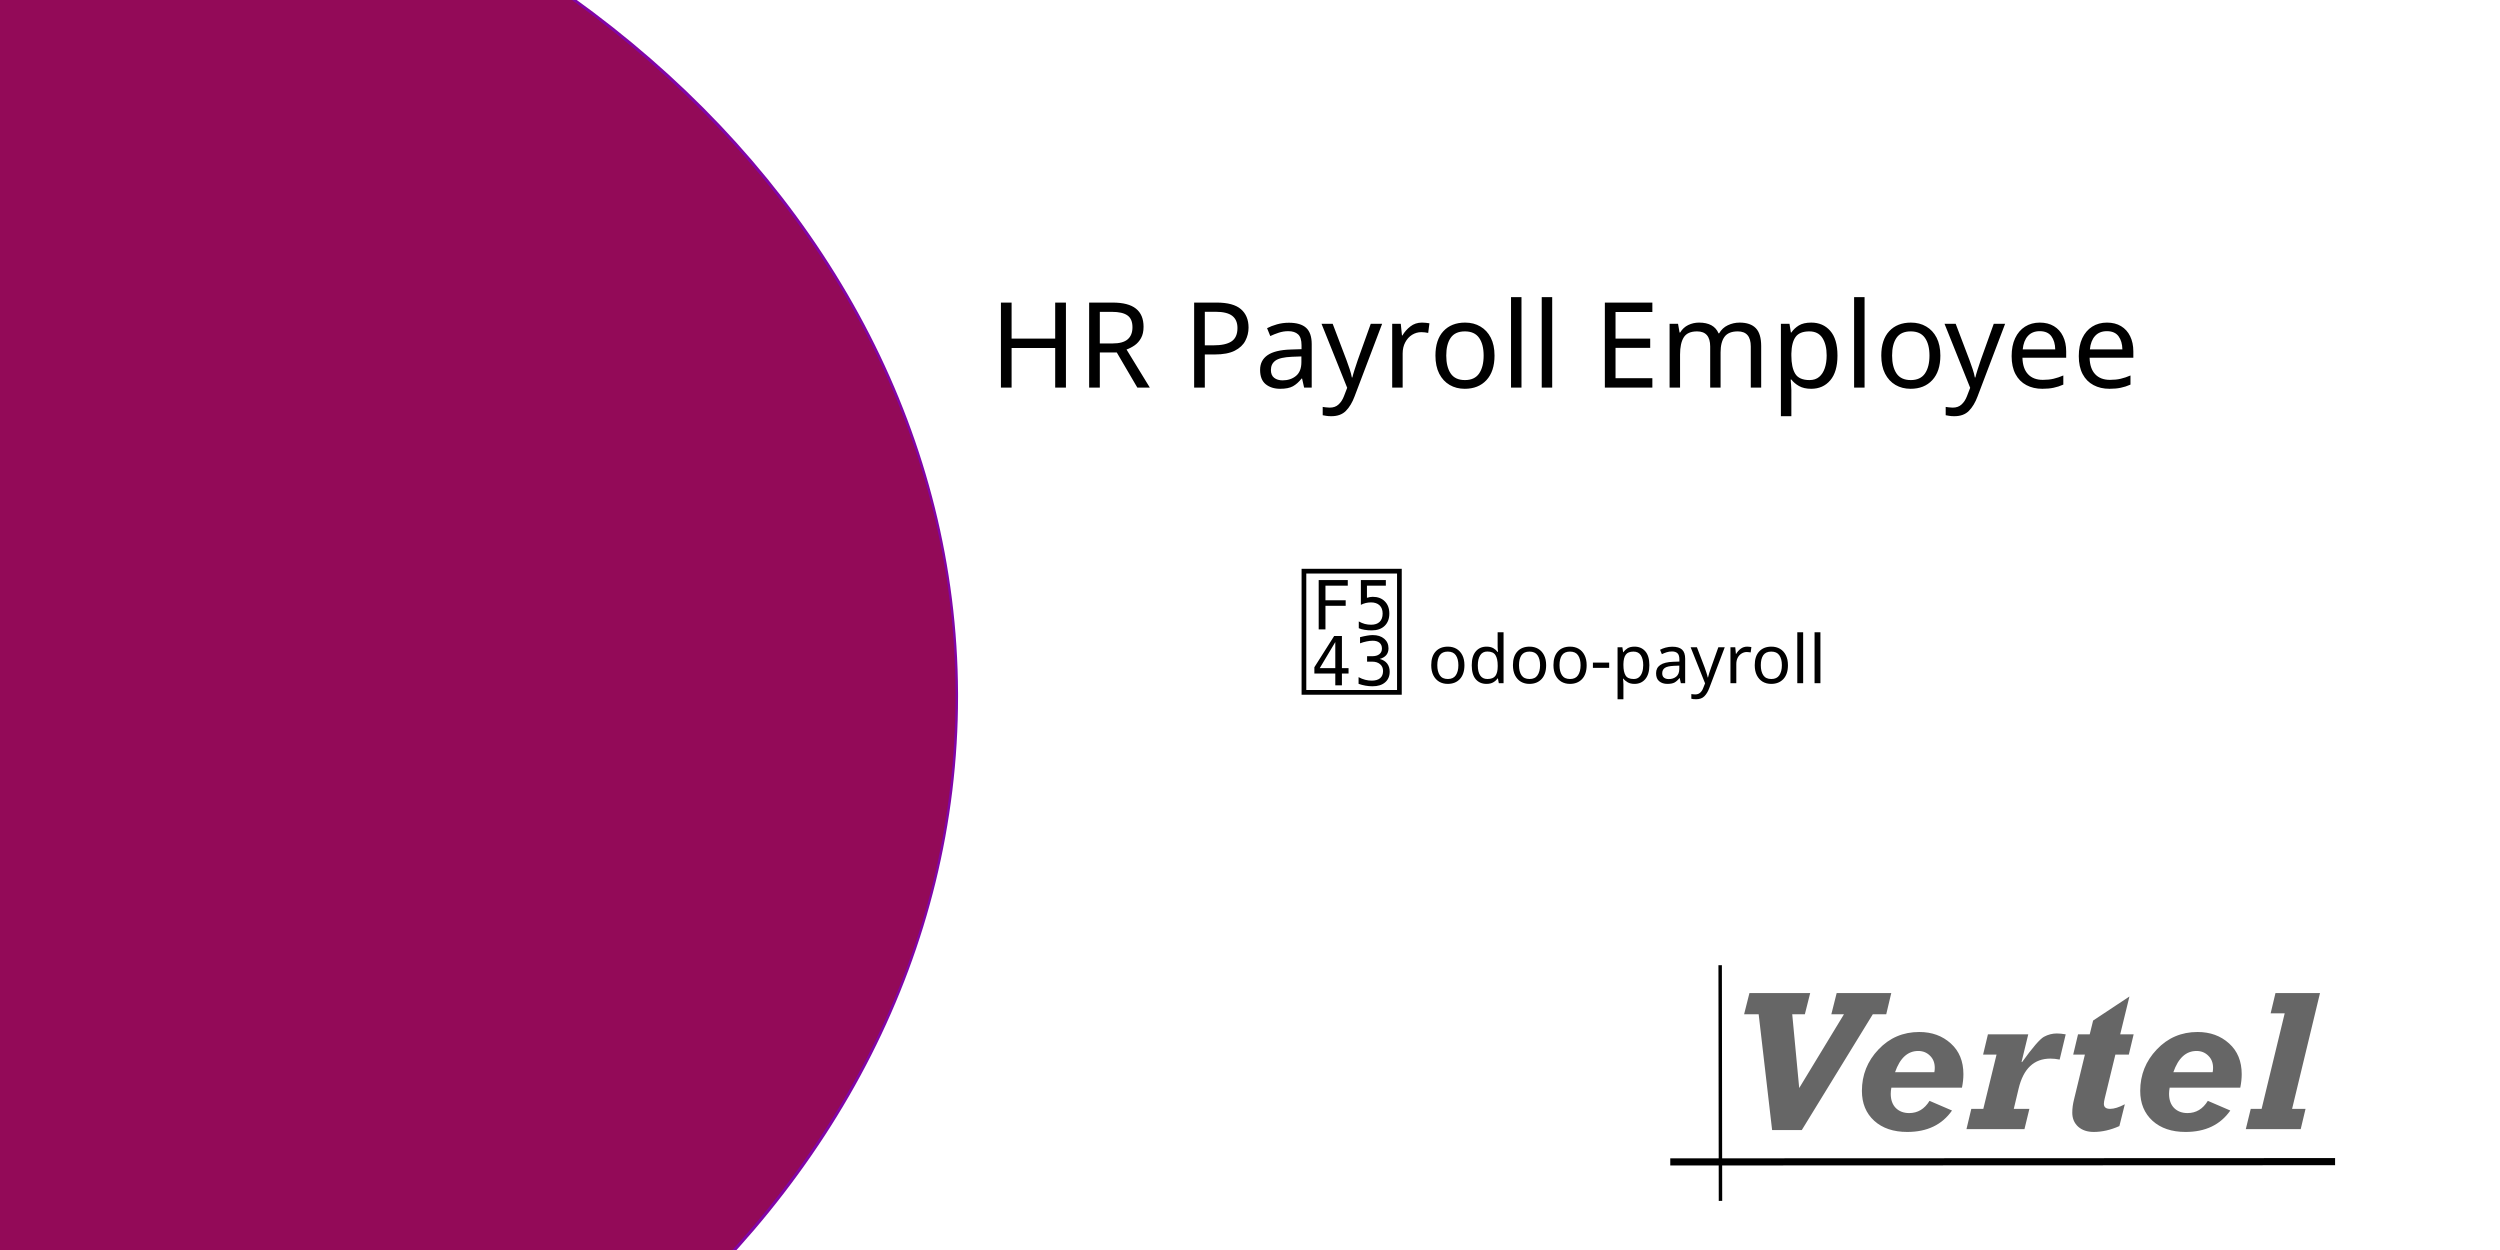
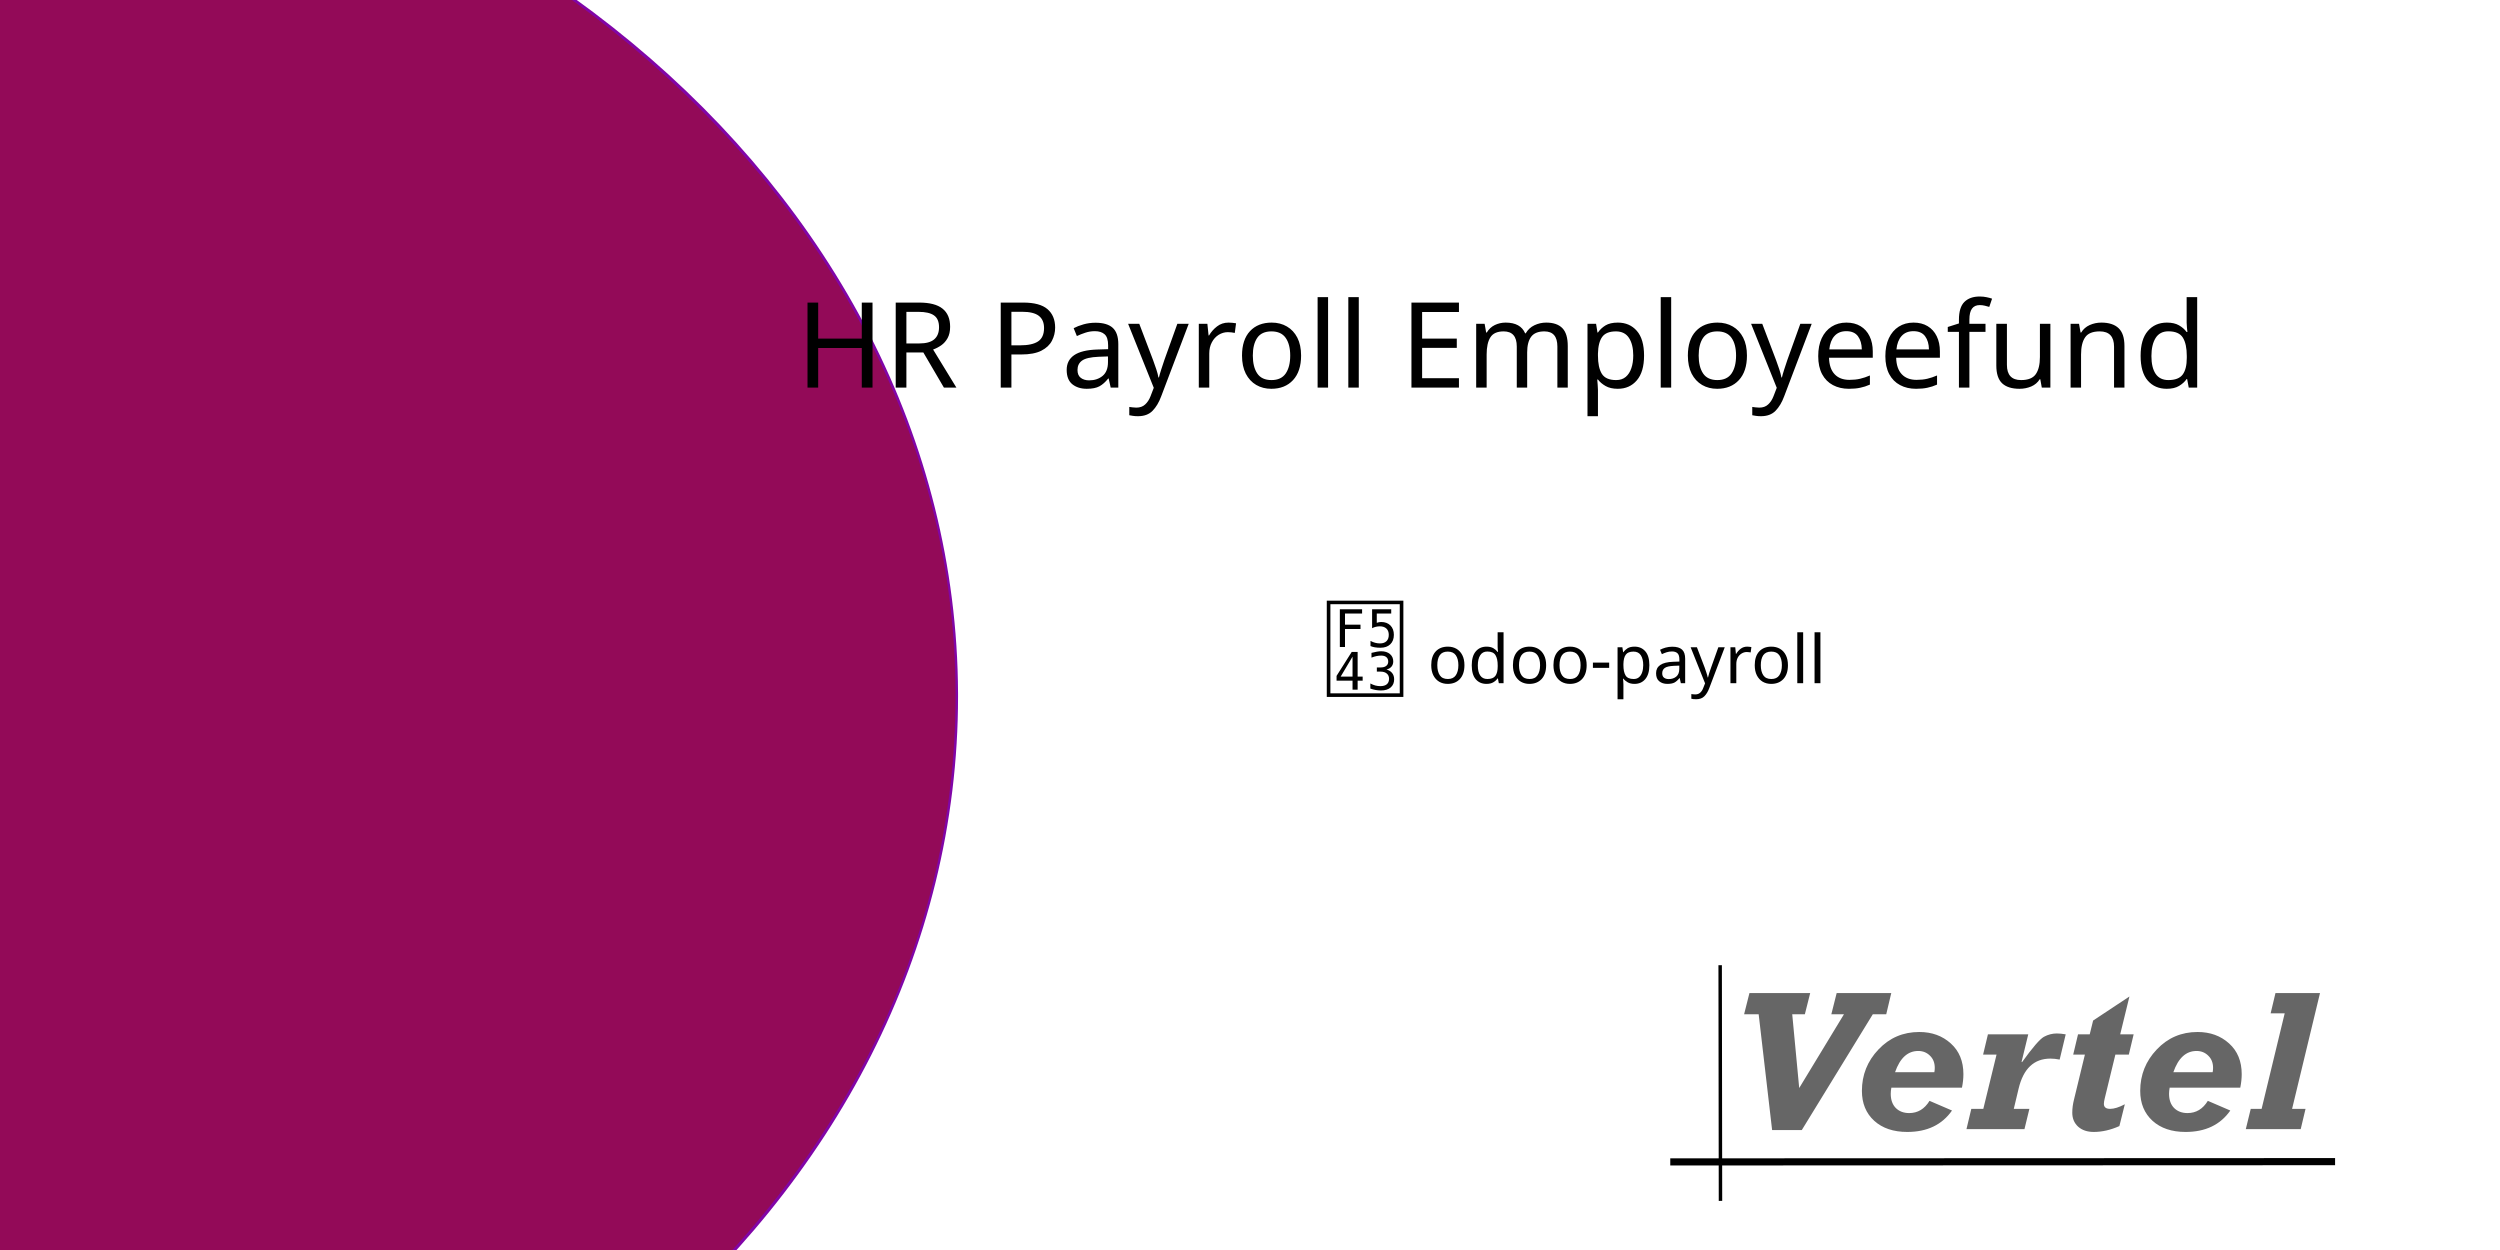
- <svg xmlns="http://www.w3.org/2000/svg" xmlns:ns1="http://www.openswatchbook.org/uri/2009/osb" width="560px" height="280px" viewBox="0 0 560 280" version="1.1" id="SVGRoot">
+ <svg xmlns="http://www.w3.org/2000/svg" width="560px" height="280px" viewBox="0 0 560 280" version="1.1" id="SVGRoot">
  <defs id="defs1502">
-     <linearGradient id="linearGradient4211" ns1:paint="solid">
+     <linearGradient id="linearGradient4211">
      <stop style="stop-color:#930a57;stop-opacity:0.65;" offset="0" id="stop4209" />
    </linearGradient>
  </defs>
  <g id="layer1">
    <g id="g1954" transform="matrix(0.8140175,0,0,1.211041,87.96433,13.73955)" style="stroke-width:1.007">
      <rect y="-17.523" x="-133" height="241.115" width="717.429" id="rect1936" style="opacity:1;vector-effect:none;fill:#ffffff;fill-opacity:1;fill-rule:evenodd;stroke-width:1.007;stroke-linecap:butt;stroke-linejoin:miter;stroke-miterlimit:4;stroke-dasharray:none;stroke-dashoffset:0;stroke-opacity:1" />
    </g>
    <path style="opacity:1;fill:#8105a7;fill-opacity:1;fill-rule:nonzero;stroke:none;stroke-width:1.543;stroke-linejoin:miter;stroke-miterlimit:4;stroke-dasharray:none;stroke-dashoffset:2.498;stroke-opacity:1;paint-order:fill markers stroke" id="path1226" d="M 214.603,156 A 247.603,206.465 0 0 1 -32.791,362.465 247.603,206.465 0 0 1 -280.603,156.348 247.603,206.465 0 0 1 -33.626,-50.464 247.603,206.465 0 0 1 214.602,155.304" />
    <path style="opacity:1;fill:#930a58;fill-opacity:1;stroke:#4b1f50;stroke-opacity:1;stroke-width:0;stroke-miterlimit:4;stroke-dasharray:none" d="m -51.3,361.519 c -98.937,-6.343 -183.741,-61.307 -215.89,-139.926 -5.442,-13.309 -8.941,-26.314 -11.188,-41.589 -2.27,-15.43 -1.508,-43.958 1.557,-58.304 12.904,-60.404 55.915,-112.333 118.4,-142.947 25.918,-12.698 53.105,-21.153 82.215,-25.568 19.953,-3.026 52.933,-3.726 73.407,-1.558 61.621,6.525 115.552,30.504 156.207,69.451 C 202.876,68.471 223.453,130.962 210.051,193.108 198.085,248.6 157.667,298.661 99.805,329.66 56.02,353.118 0.439,364.836 -51.3,361.519 Z" id="path2210" />
    <g id="g1224" transform="matrix(0.5980845,0,0,0.5980845,373.3415,215.8158)">
      <path d="m 216.891,62.041 1.845,-7.582 h 4.074 l 8.648,-35.786 h -5.265 l 1.806,-7.582 h 16.68 l -10.454,43.368 h 5.035 l -1.806,7.582 h -20.562 m -14.22,-10.586 8.417,3.626 c -3.741,5.348 -9.327,8.022 -16.757,8.022 -5.176,-2.4e-5 -9.301,-1.392 -12.376,-4.176 -3.075,-2.808 -4.612,-6.544 -4.612,-11.208 0,-5.983 2.063,-11.147 6.188,-15.494 4.125,-4.371 9.224,-6.557 15.297,-6.557 4.715,2.4e-5 8.648,1.429 11.799,4.286 3.152,2.833 4.727,6.666 4.727,11.501 -6e-5,1.612 -0.179,3.297 -0.538,5.055 h -26.442 c -0.154,0.806 -0.231,1.575 -0.231,2.308 -3e-5,2.247 0.628,4.017 1.883,5.311 1.281,1.27 2.959,1.905 5.035,1.905 3.203,0 5.739,-1.526 7.61,-4.579 M 189.756,40.723 h 14.72 c 0.102,-0.537 0.154,-1.074 0.154,-1.612 -2e-5,-1.905 -0.602,-3.431 -1.806,-4.579 -1.179,-1.172 -2.639,-1.758 -4.381,-1.758 -3.946,2.4e-5 -6.841,2.649 -8.686,7.948 m -18.179,12.014 -2.037,8.168 c -3.28,1.465 -6.483,2.198 -9.608,2.198 -2.409,-2.4e-5 -4.356,-0.659 -5.842,-1.978 -1.461,-1.343 -2.191,-3.089 -2.191,-5.238 0,-1.587 0.218,-3.236 0.653,-4.945 l 4.074,-16.813 h -4.381 l 1.806,-7.582 h 4.381 l 1.268,-5.165 13.606,-9.011 -3.459,14.175 h 5.035 l -1.806,7.582 h -5.035 l -3.997,16.446 c -0.205,0.83 -0.307,1.502 -0.307,2.015 -3e-5,1.245 0.781,1.868 2.344,1.868 1.486,0 3.318,-0.574 5.496,-1.722 m -59.303,9.304 1.806,-7.582 h 4.497 l 4.958,-20.329 h -5.035 l 1.806,-7.582 h 15.104 l -2.498,10.293 0.154,0.147 c 3.971,-5.519 6.713,-8.693 8.225,-9.523 1.537,-0.83 3.139,-1.245 4.804,-1.245 0.974,4.8e-5 2.088,0.11 3.344,0.33 l -2.268,9.45 c -1.23,-0.244 -2.383,-0.366 -3.459,-0.366 -6.149,2.4e-5 -10.121,3.748 -11.914,11.245 l -1.806,7.582 h 5.842 l -1.845,7.582 h -21.715 m -13.836,-10.586 8.417,3.626 c -3.741,5.348 -9.327,8.022 -16.757,8.022 -5.176,-2.4e-5 -9.301,-1.392 -12.376,-4.176 -3.075,-2.808 -4.612,-6.544 -4.612,-11.208 -8e-6,-5.983 2.063,-11.147 6.188,-15.494 4.125,-4.371 9.224,-6.557 15.297,-6.557 4.715,2.4e-5 8.648,1.429 11.799,4.286 3.152,2.833 4.727,6.666 4.727,11.501 -5e-5,1.612 -0.179,3.297 -0.538,5.055 H 84.14 c -0.154,0.806 -0.231,1.575 -0.231,2.308 -1.2e-5,2.247 0.628,4.017 1.883,5.311 1.281,1.27 2.959,1.905 5.035,1.905 3.203,0 5.739,-1.526 7.61,-4.579 M 85.524,40.723 h 14.72 c 0.102,-0.537 0.154,-1.074 0.154,-1.612 -4e-5,-1.905 -0.602,-3.431 -1.806,-4.579 -1.179,-1.172 -2.639,-1.758 -4.381,-1.758 -3.946,2.4e-5 -6.841,2.649 -8.686,7.948 M 39.48,62.407 34.445,19.039 h -5.458 l 1.999,-7.948 h 22.753 l -1.999,7.948 H 47.013 l 2.614,27.618 16.757,-27.618 h -4.727 l 1.999,-7.948 H 84.102 l -1.883,7.948 H 77.184 L 50.588,62.407 H 39.48" style="font-style:italic;font-variant:normal;font-weight:bold;font-stretch:normal;font-size:32px;font-family:Rockwell;writing-mode:lr-tb;text-anchor:start;fill:#666666;fill-opacity:1;stroke:none;stroke-width:3pt;stroke-linecap:butt;stroke-linejoin:miter;stroke-opacity:1" id="text1583" />
      <path d="m 20.023,0.646 0.118,88.281" style="fill:#000000;fill-opacity:0.738;fill-rule:evenodd;stroke:#000000;stroke-width:1.293;stroke-linecap:butt;stroke-linejoin:round;stroke-miterlimit:4;stroke-opacity:1" id="path1586" />
      <path d="M 1.335,74.326 250.328,74.222" style="fill:#000000;fill-opacity:0.738;fill-rule:evenodd;stroke:#000000;stroke-width:2.67;stroke-linecap:butt;stroke-linejoin:round;stroke-miterlimit:4;stroke-opacity:1" id="path1587" />
    </g>
    <text xml:space="preserve" style="font-style:normal;font-variant:normal;font-weight:normal;font-stretch:normal;font-size:15px;line-height:125%;font-family:Ubuntu;-inkscape-font-specification:'Ubuntu, Normal';text-align:start;letter-spacing:0px;word-spacing:0px;writing-mode:lr-tb;text-anchor:start;fill:#000000;fill-opacity:1;stroke:none;stroke-width:1px;stroke-linecap:butt;stroke-linejoin:miter;stroke-opacity:1" x="319.771" y="153.037" id="text2039">
      <tspan id="tspan2037" x="319.771" y="153.037" style="stroke-width:1px">odoo-payroll</tspan>
-       <tspan x="319.771" y="171.787" style="stroke-width:1px" id="tspan2041" />
+       <tspan x="319.771" y="171.787" id="tspan2041" />
    </text>
-     <text xml:space="preserve" style="font-style:normal;font-variant:normal;font-weight:normal;font-stretch:normal;font-size:15px;line-height:125%;font-family:Ubuntu;-inkscape-font-specification:'Ubuntu, Normal';text-align:center;letter-spacing:0px;word-spacing:0px;writing-mode:lr-tb;text-anchor:middle;fill:#000000;fill-opacity:1;stroke:none;stroke-width:1px;stroke-linecap:butt;stroke-linejoin:miter;stroke-opacity:1" x="364.067" y="86.823" id="text2035">
-       <tspan x="364.067" y="86.823" style="font-style:normal;font-variant:normal;font-weight:normal;font-stretch:normal;font-size:26.667px;font-family:Ubuntu;-inkscape-font-specification:'Ubuntu, Normal';font-variant-ligatures:normal;font-variant-caps:normal;font-variant-numeric:normal;font-feature-settings:normal;text-align:center;writing-mode:lr-tb;text-anchor:middle;stroke-width:1px" id="tspan837">HR Payroll Employee</tspan>
-       <tspan x="364.067" y="105.573" style="font-style:normal;font-variant:normal;font-weight:normal;font-stretch:normal;font-size:26.667px;font-family:Ubuntu;-inkscape-font-specification:'Ubuntu, Normal';font-variant-ligatures:normal;font-variant-caps:normal;font-variant-numeric:normal;font-feature-settings:normal;text-align:center;writing-mode:lr-tb;text-anchor:middle;stroke-width:1px" id="tspan832" />
+     <text xml:space="preserve" style="font-style:normal;font-variant:normal;font-weight:normal;font-stretch:normal;font-size:15px;line-height:125%;font-family:Ubuntu;-inkscape-font-specification:'Ubuntu, Normal';text-align:end;letter-spacing:0px;word-spacing:0px;writing-mode:lr-tb;text-anchor:end;fill:#000000;fill-opacity:1;stroke:none;stroke-width:1px;stroke-linecap:butt;stroke-linejoin:miter;stroke-opacity:1" x="521.733" y="86.823" id="text2035">
+       <tspan x="521.733" y="86.823" style="font-style:normal;font-variant:normal;font-weight:normal;font-stretch:normal;font-size:26.667px;font-family:Ubuntu;-inkscape-font-specification:'Ubuntu, Normal';font-variant-ligatures:normal;font-variant-caps:normal;font-variant-numeric:normal;font-feature-settings:normal;text-align:end;writing-mode:lr-tb;text-anchor:end;stroke-width:1px" id="tspan837">HR Payroll Employeefund</tspan>
+       <tspan x="521.733" y="105.573" id="tspan832" />
    </text>
-     <text xml:space="preserve" style="font-style:normal;font-variant:normal;font-weight:500;font-stretch:normal;font-size:33.35px;line-height:1.25;font-family:'Futura PT';-inkscape-font-specification:'Futura PT, Medium';font-variant-ligatures:normal;font-variant-caps:normal;font-variant-numeric:normal;font-feature-settings:normal;text-align:start;letter-spacing:0px;word-spacing:0px;writing-mode:lr-tb;text-anchor:start;fill:#000000;fill-opacity:1;stroke:none;stroke-width:1" x="290.5" y="153.506" id="text825">
-       <tspan id="tspan823" x="290.5" y="153.506" style="fill:#000000;stroke-width:1"></tspan>
+     <text xml:space="preserve" style="font-style:normal;font-variant:normal;font-weight:500;font-stretch:normal;font-size:25.495px;line-height:1.25;font-family:'Futura PT';-inkscape-font-specification:'Futura PT, Medium';font-variant-ligatures:normal;font-variant-caps:normal;font-variant-numeric:normal;font-feature-settings:normal;text-align:start;letter-spacing:0px;word-spacing:0px;writing-mode:lr-tb;text-anchor:start;fill:#000000;fill-opacity:1;stroke:none;stroke-width:1" x="296.392" y="154.493" id="text825">
+       <tspan id="tspan823" x="296.392" y="154.493" style="fill:#000000;stroke-width:1"></tspan>
    </text>
  </g>
</svg>
